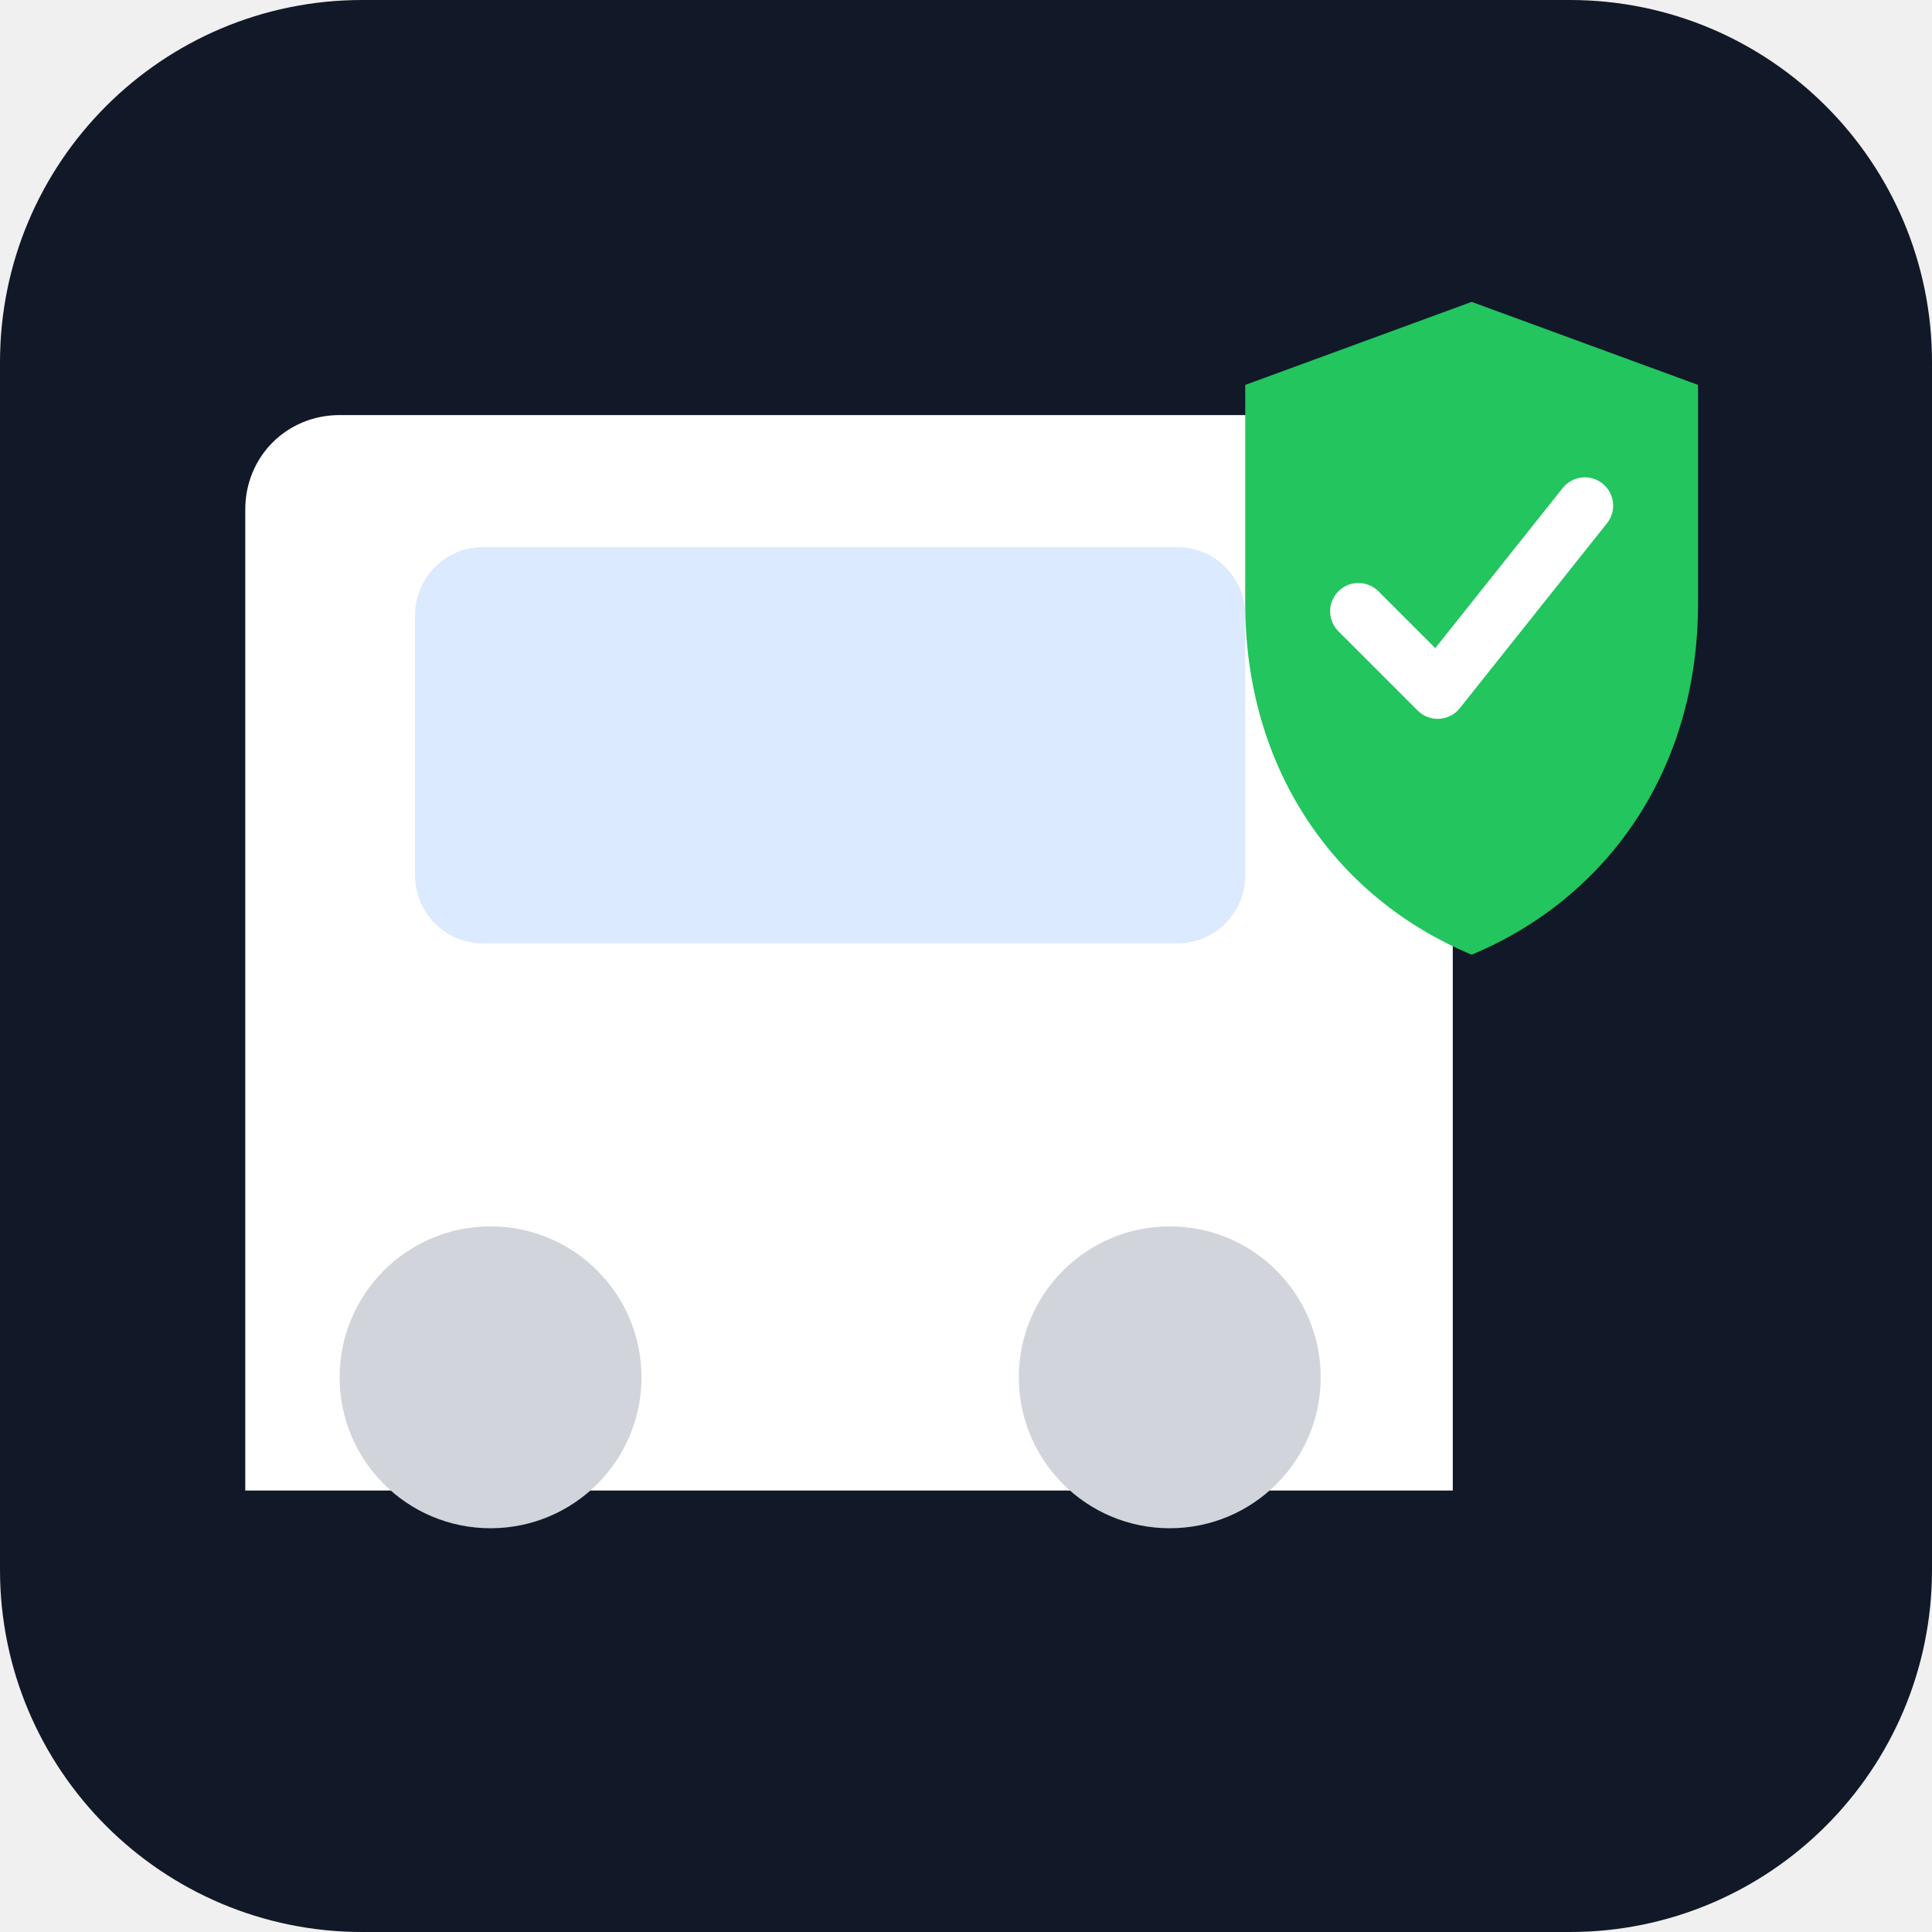
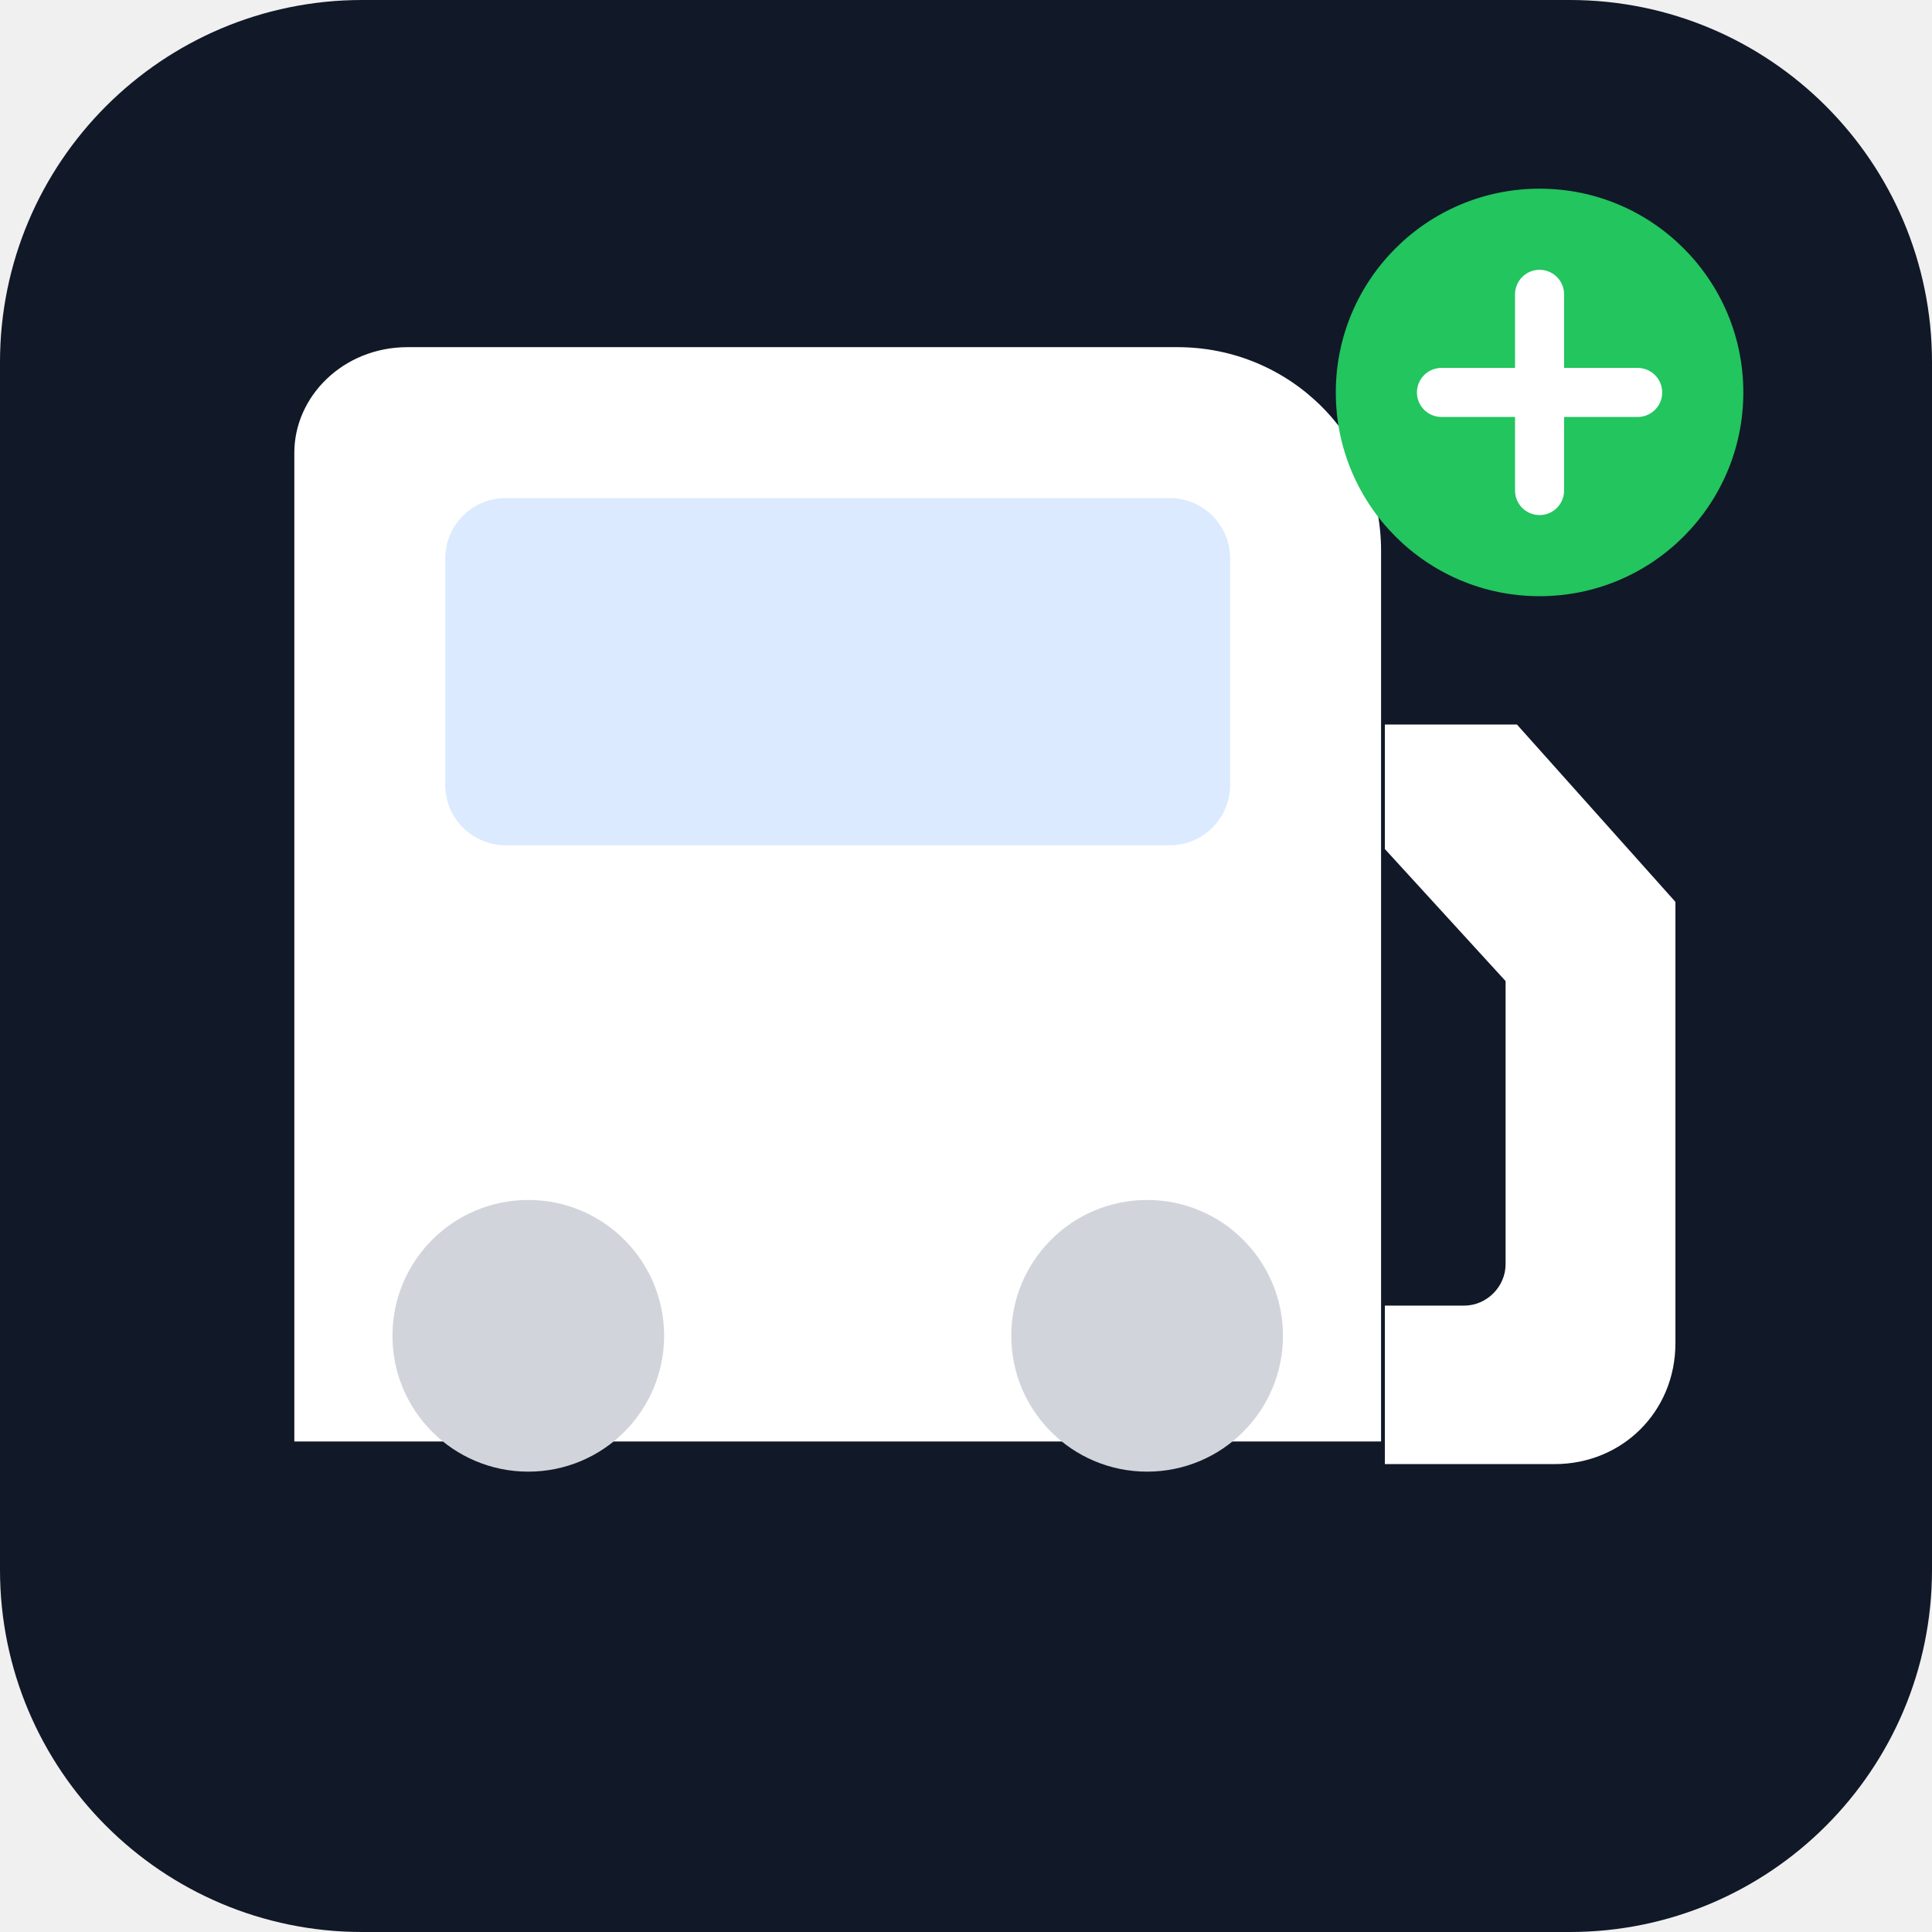
<svg xmlns="http://www.w3.org/2000/svg" viewBox="0 0 512 512">
  <rect width="512" height="512" rx="96" fill="#111827" />
-   <path d="M90 110h250c25 0 45 20 45 45v240H65V135c0-14 11-25 25-25z" fill="#fff" />
-   <rect x="110" y="145" width="220" height="105" rx="18" fill="#dbeafe" />
-   <circle cx="130" cy="365" r="40" fill="#d1d5db" />
-   <circle cx="310" cy="365" r="40" fill="#d1d5db" />
-   <path d="M390 80l60 22v58c0 44-24 78-60 93-36-15-60-49-60-93v-58z" fill="#22c55e" />
-   <path d="M360 162l21 21 39-49" fill="none" stroke="#fff" stroke-width="15" stroke-linecap="round" stroke-linejoin="round" />
+   <path d="M108 92h204c30 0 54 24 54 54v236H78V120c0-15 13-28 30-28z" fill="#fff" />
+   <rect x="118" y="132" width="208" height="92" rx="16" fill="#dbeafe" />
+   <circle cx="140" cy="354" r="36" fill="#d1d5db" />
+   <circle cx="304" cy="354" r="36" fill="#d1d5db" />
+   <path d="M367 192h35l42 47v117c0 18-14 32-32 32h-45v-42h21c6 0 11-5 11-11v-75l-32-35z" fill="#fff" />
+   <circle cx="408" cy="104" r="54" fill="#22c55e" />
+   <path d="M382 104h52M408 78v52" stroke="#fff" stroke-width="13" stroke-linecap="round" />
</svg>
